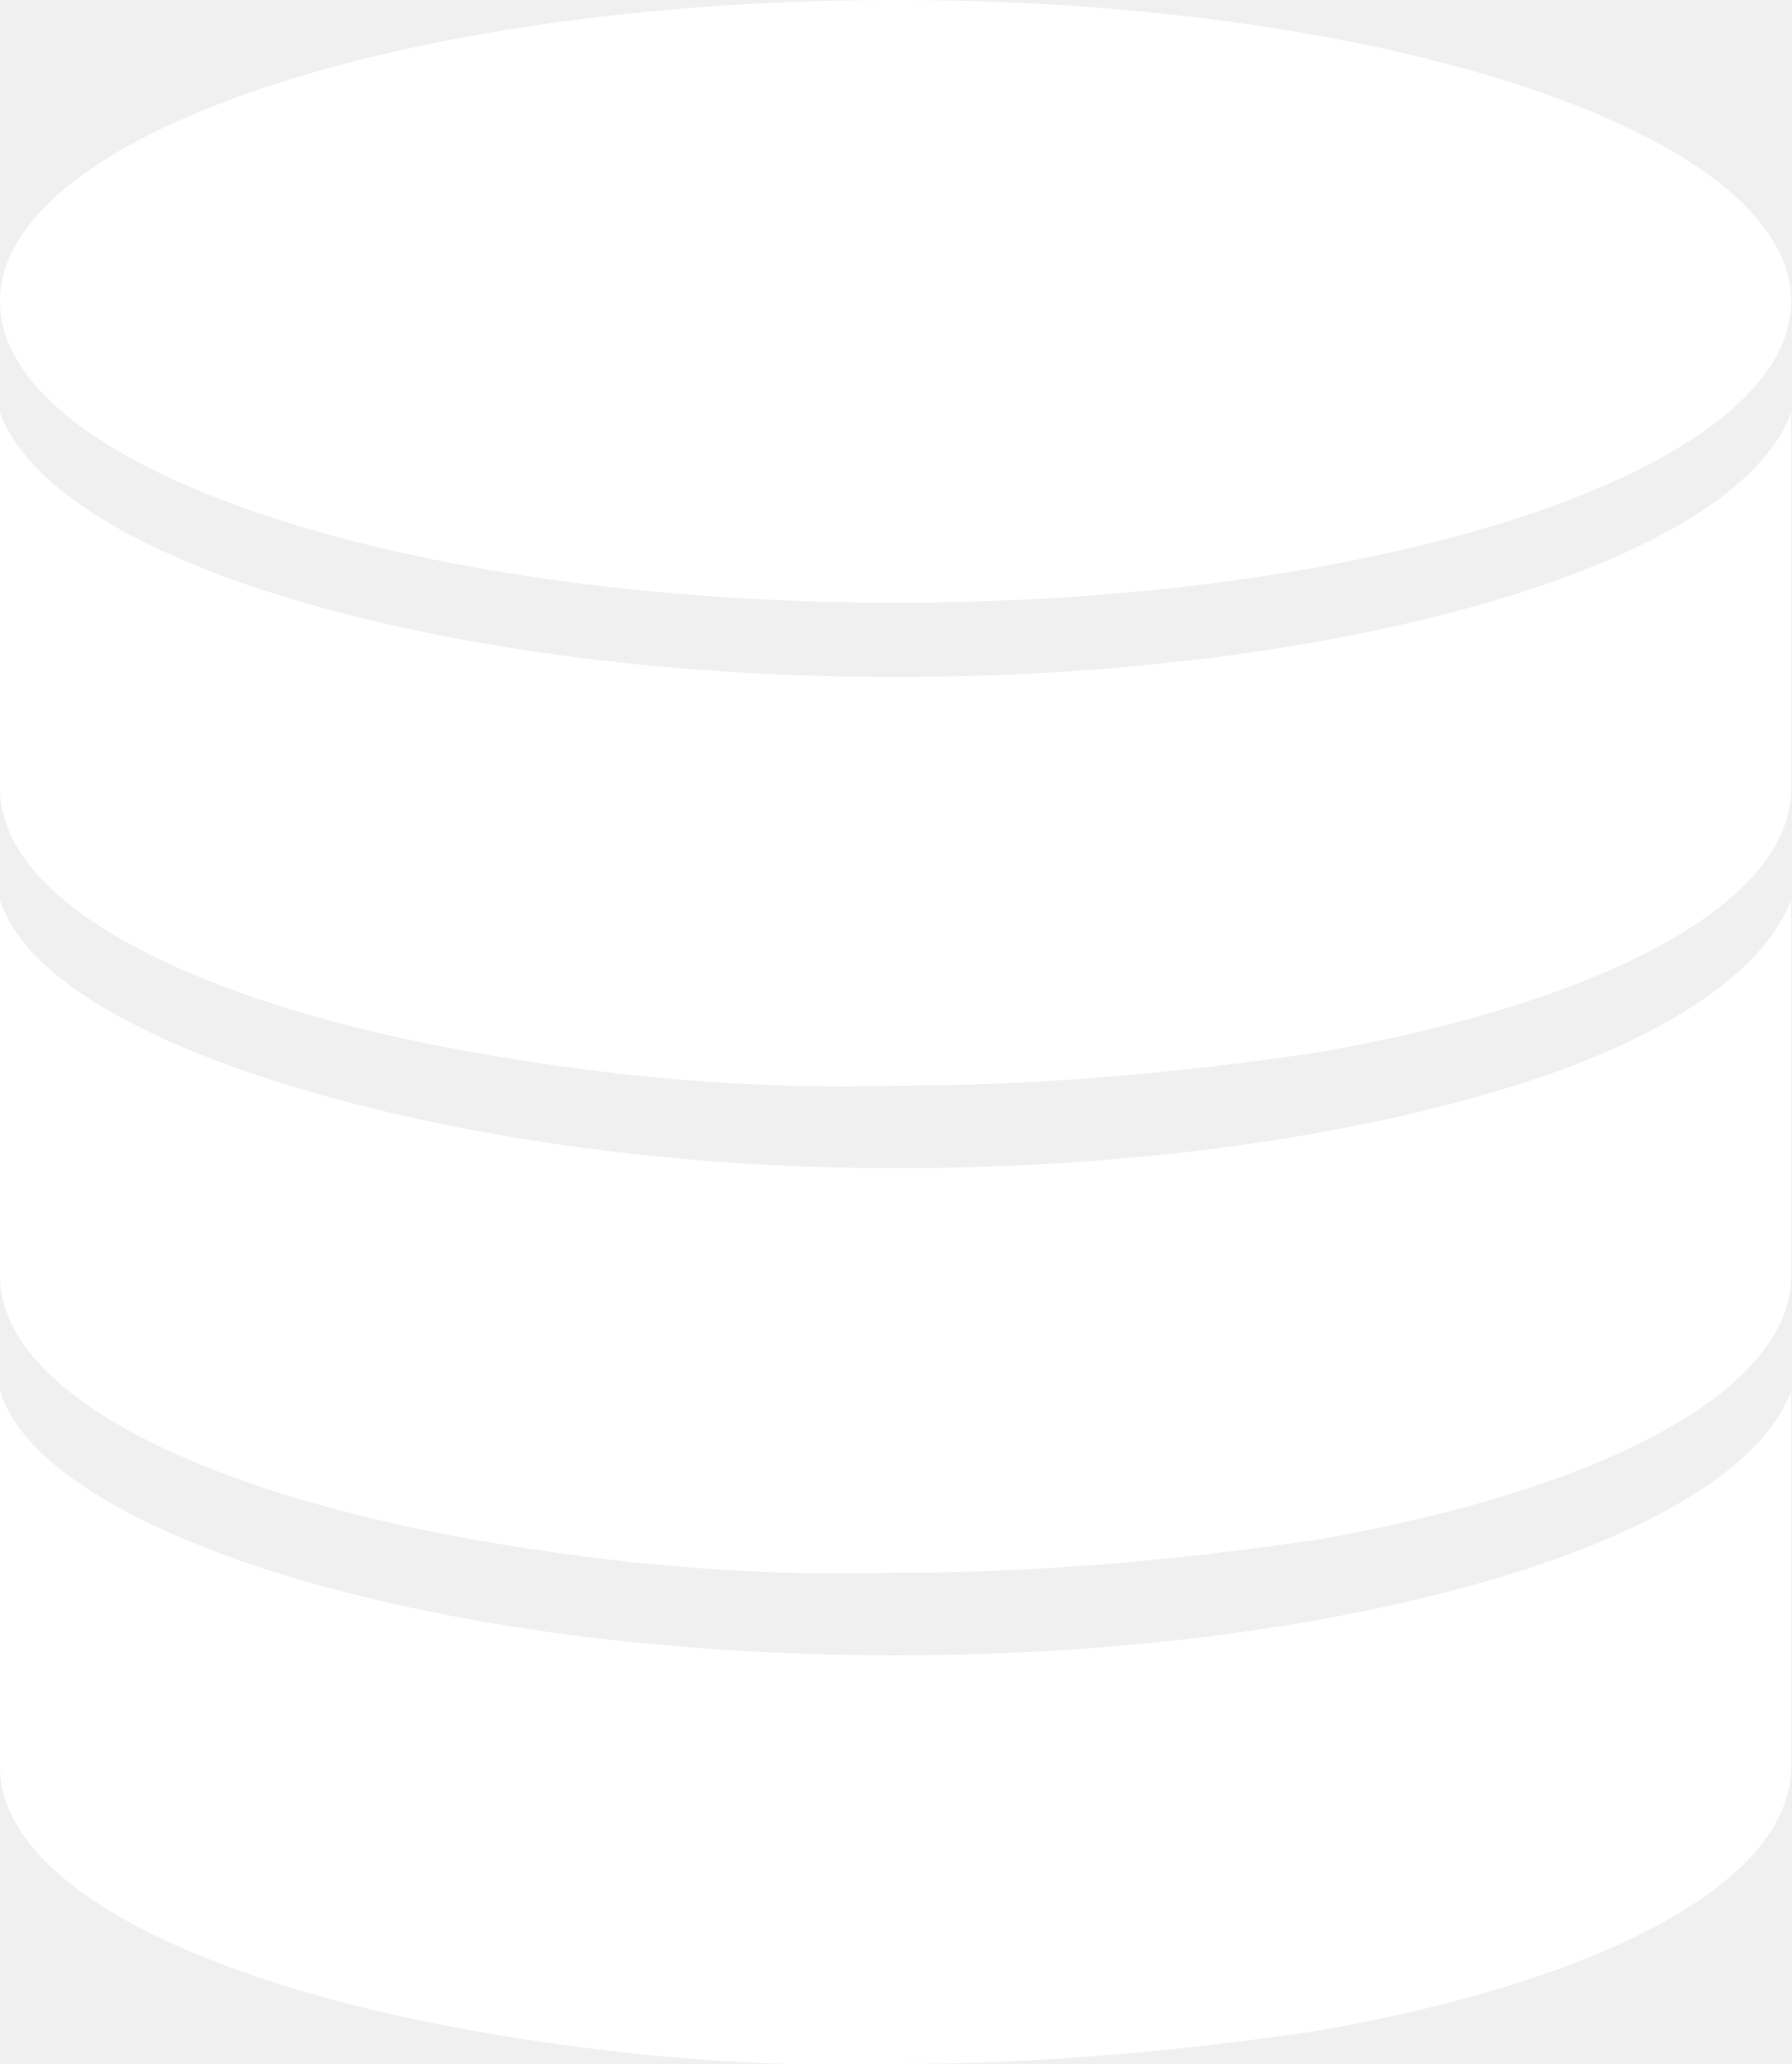
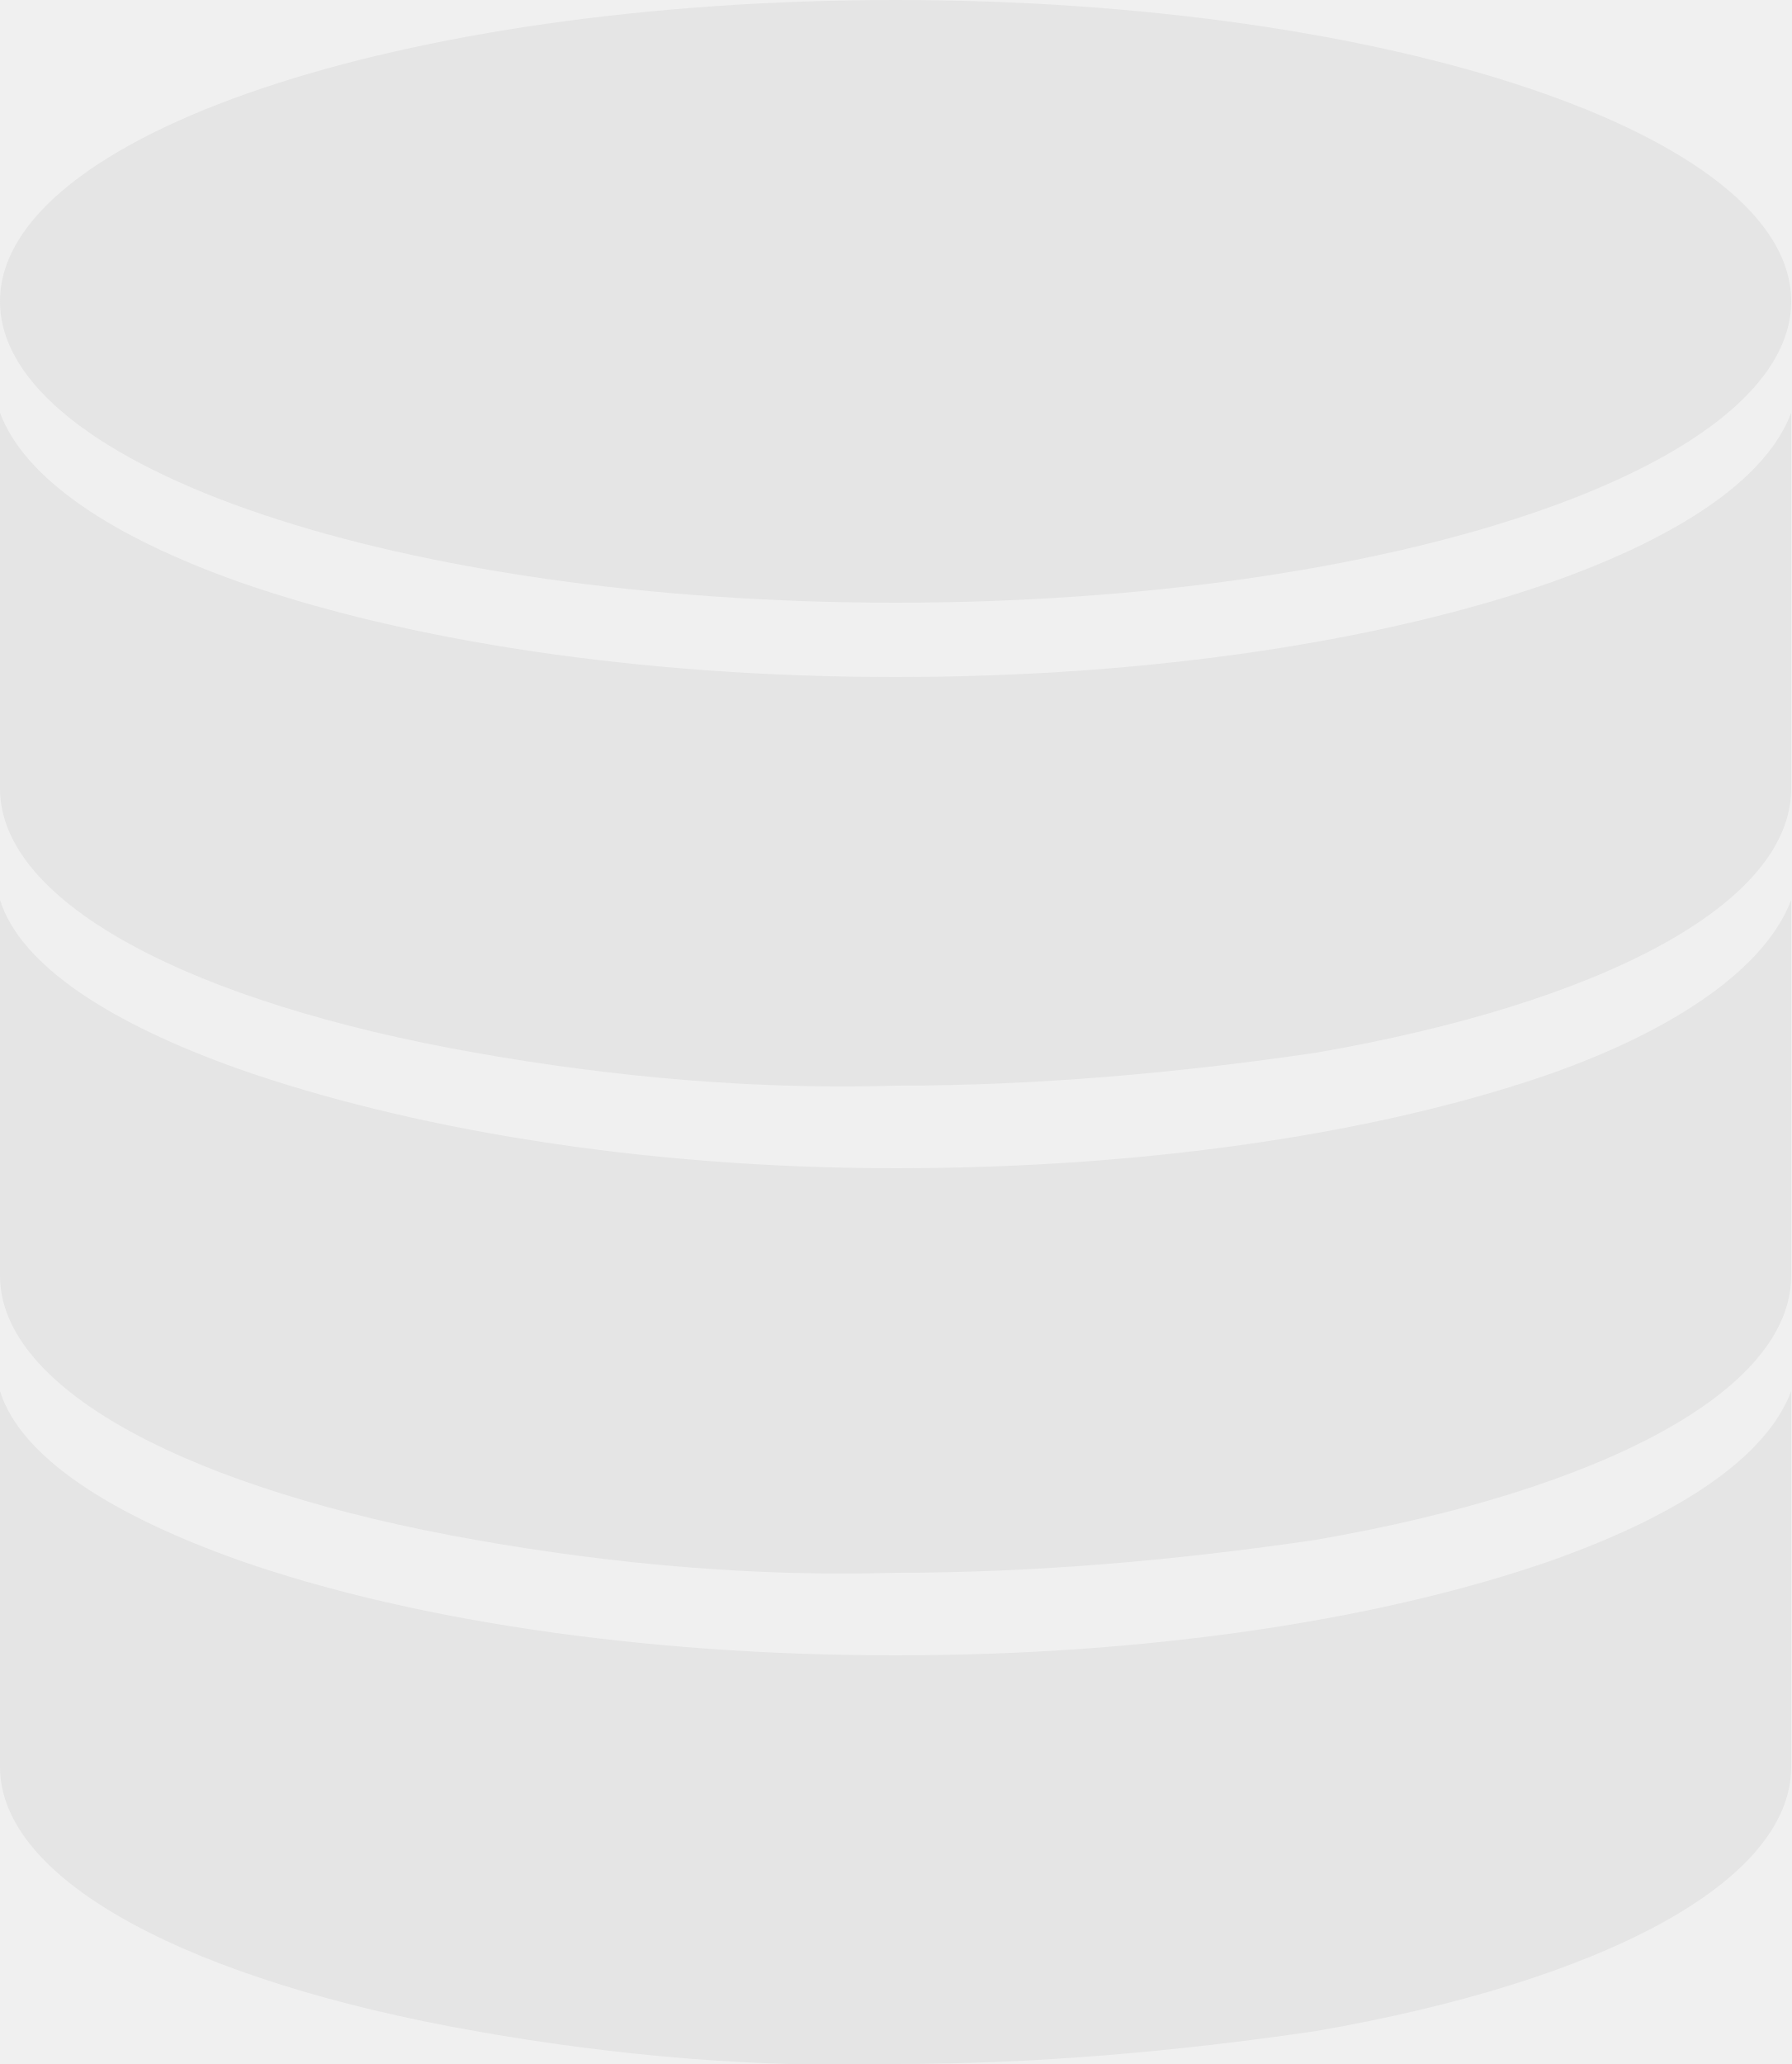
<svg xmlns="http://www.w3.org/2000/svg" version="1.1" id="Layer_1" x="0px" y="0px" viewBox="0 0 43.4 50" style="enable-background:new 0 0 43.4 50;" xml:space="preserve">
  <style type="text/css">
- 	.st0{fill:#FFFFFF;}
+ 	.st0{fill:#e5e5e5;}
</style>
  <ellipse class="st0" cx="21.7" cy="7.3" rx="21.7" ry="7.3" />
  <path class="st0" d="M37.6,14.1c-4,1.4-9.6,2.3-15.9,2.3S9.8,15.5,5.8,14.1C2.7,13,0.6,11.6,0,10v9.1c0,2.8,4.7,5.2,11.5,6.4  c3.4,0.6,6.8,0.9,10.2,0.8c3.4,0,6.8-0.3,10.2-0.8c6.9-1.2,11.5-3.6,11.5-6.4V10C42.8,11.6,40.7,13,37.6,14.1z" />
  <path class="st0" d="M37.6,26c-4,1.4-9.6,2.3-15.9,2.3S9.8,27.3,5.8,25.9c-3.1-1.1-5.3-2.5-5.8-4.1v9.1c0,2.8,4.7,5.2,11.5,6.4  c3.4,0.6,6.8,0.9,10.2,0.8c3.4,0,6.8-0.3,10.2-0.8c6.9-1.2,11.5-3.6,11.5-6.4v-9.1C42.8,23.4,40.7,24.9,37.6,26z" />
  <path class="st0" d="M37.6,37.8c-4,1.4-9.6,2.3-15.9,2.3S9.8,39.2,5.8,37.8c-3.1-1.1-5.3-2.5-5.8-4.1v9.1c0,2.8,4.7,5.2,11.5,6.4  c3.4,0.6,6.8,0.9,10.2,0.8c3.4,0,6.8-0.3,10.2-0.8c6.9-1.2,11.5-3.6,11.5-6.4v-9.1C42.8,35.3,40.7,36.7,37.6,37.8z" />
</svg>
